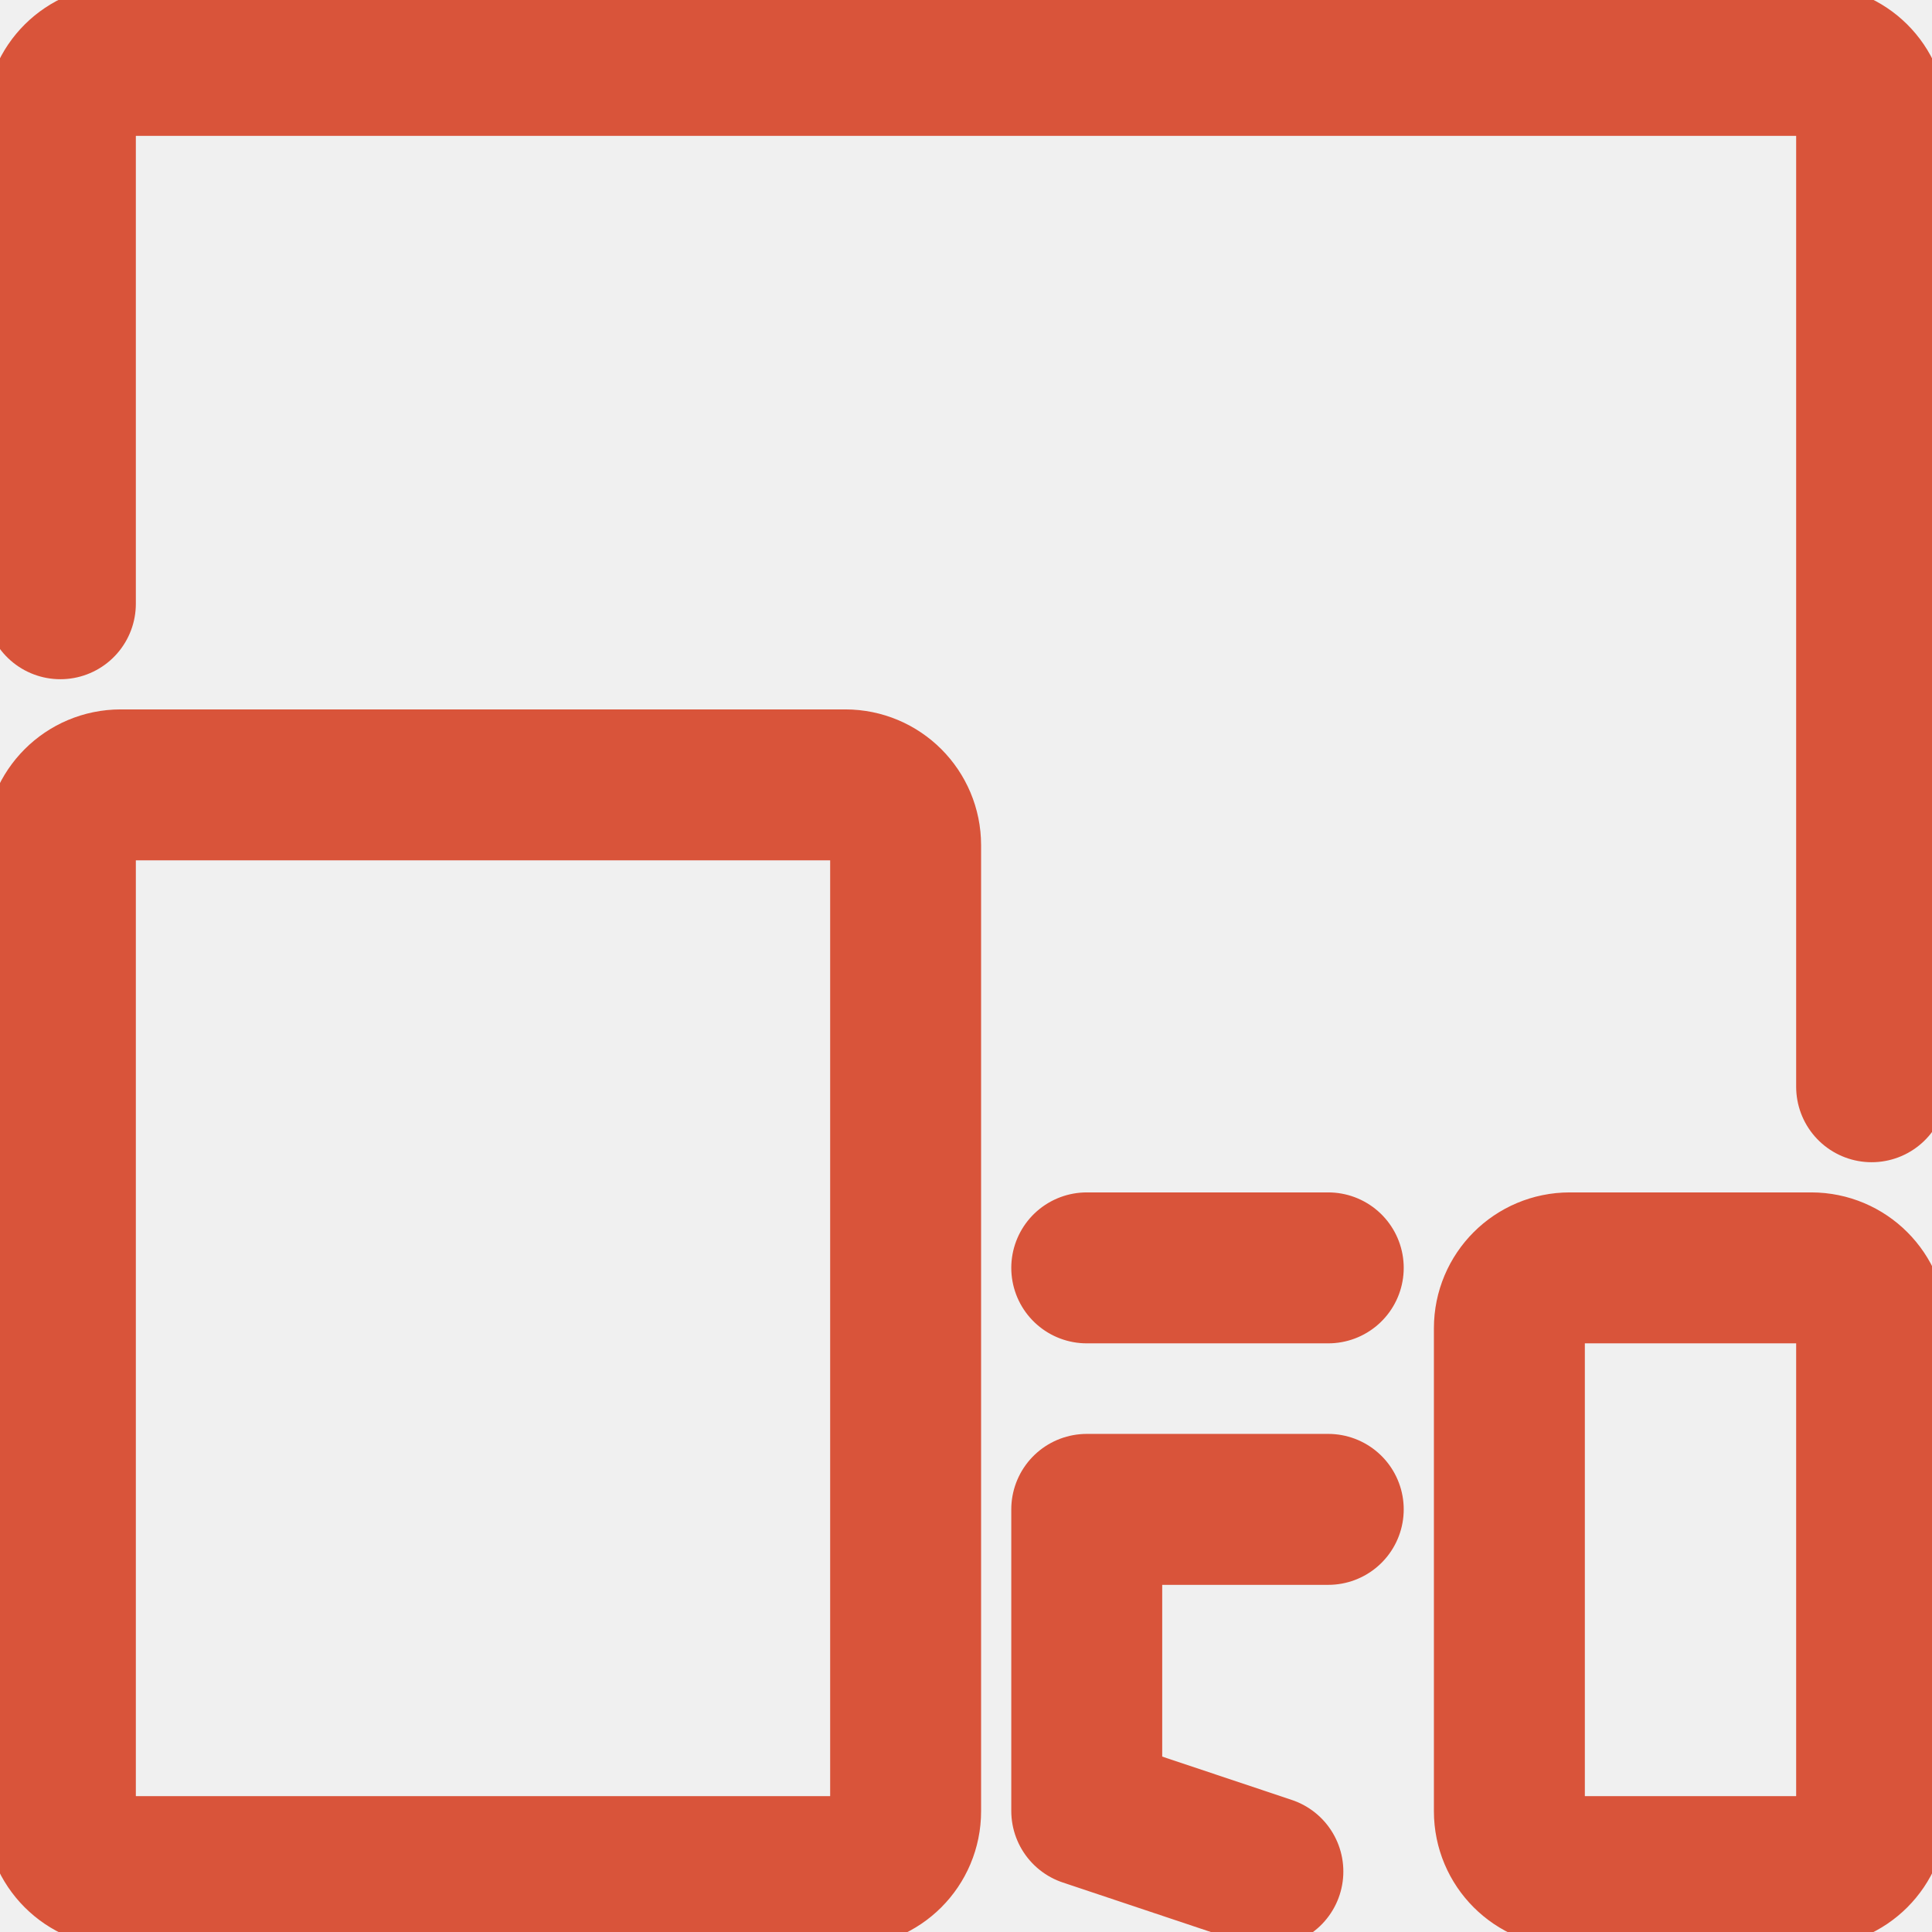
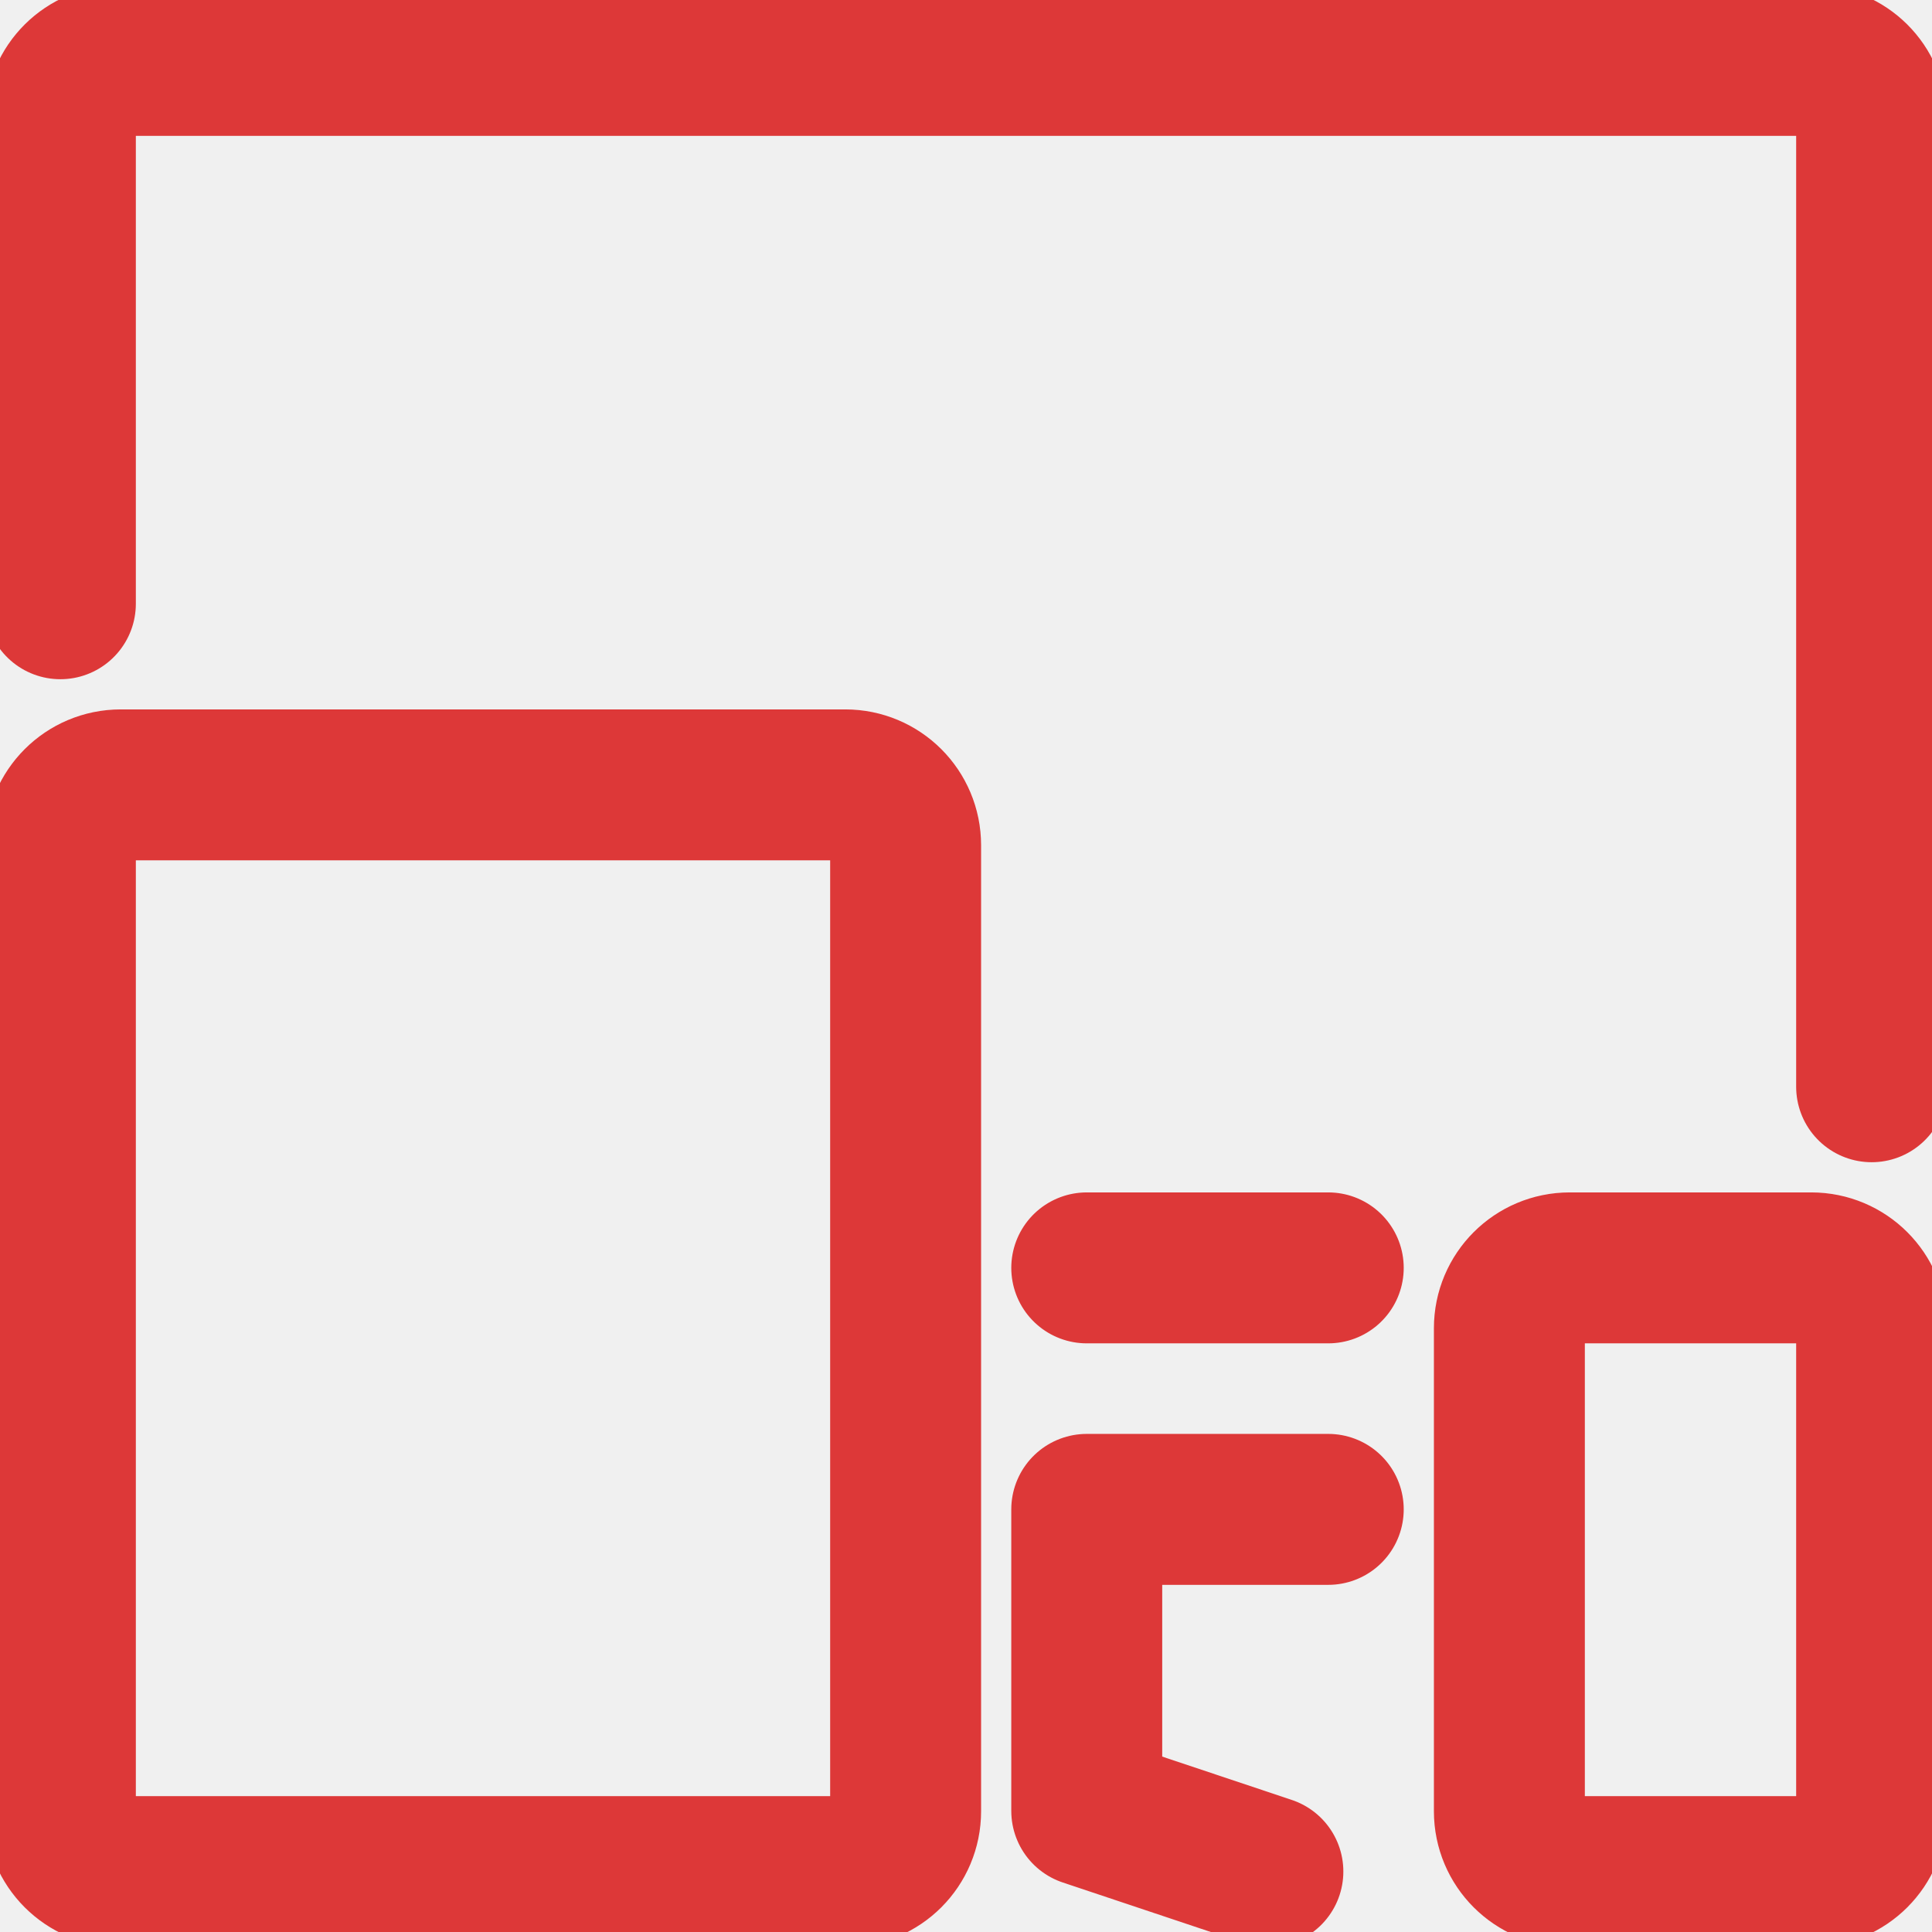
<svg xmlns="http://www.w3.org/2000/svg" width="80" height="80" viewBox="0 0 80 80" fill="none">
  <g clip-path="url(#clip0_49_58)">
    <mask id="mask0_49_58" style="mask-type:luminance" maskUnits="userSpaceOnUse" x="0" y="0" width="80" height="80">
      <path d="M80 0H0V80H80V0Z" fill="white" />
    </mask>
    <g mask="url(#mask0_49_58)">
-       <path d="M2.5 25V4.987C2.5 3.605 3.618 2.5 5 2.5H75C76.382 2.5 77.5 3.605 77.5 4.987V45M52.5 77.495L45 74.987V62.5H55M55 52.5H45M77.5 75C77.5 76.382 76.382 77.5 75 77.5H65C63.617 77.5 62.5 76.382 62.5 75V55C62.5 53.617 63.617 52.5 65 52.5H75C76.382 52.5 77.5 53.617 77.5 55V75ZM37.5 75C37.5 76.382 36.383 77.5 35 77.5H5C3.618 77.5 2.5 76.382 2.5 75V35C2.5 33.617 3.618 32.5 5 32.5H35C36.383 32.5 37.5 33.617 37.5 35V75Z" stroke="#d9543a" stroke-width="6.25" stroke-linecap="round" stroke-linejoin="round" />
+       <path d="M2.5 25V4.987C2.5 3.605 3.618 2.5 5 2.5H75C76.382 2.5 77.5 3.605 77.5 4.987V45M52.5 77.495L45 74.987V62.5H55M55 52.5H45M77.5 75C77.5 76.382 76.382 77.5 75 77.5H65C63.617 77.5 62.5 76.382 62.5 75V55C62.5 53.617 63.617 52.5 65 52.5H75C76.382 52.5 77.5 53.617 77.5 55V75ZM37.5 75C37.5 76.382 36.383 77.5 35 77.5H5C3.618 77.5 2.5 76.382 2.5 75V35C2.5 33.617 3.618 32.5 5 32.5H35C36.383 32.5 37.5 33.617 37.5 35V75Z" stroke="#dd3838" stroke-width="6.25" stroke-linecap="round" stroke-linejoin="round" />
    </g>
  </g>
  <defs>
    <clipPath id="clip0_49_58">
      <rect width="80" height="80" fill="white" />
    </clipPath>
  </defs>
</svg>
